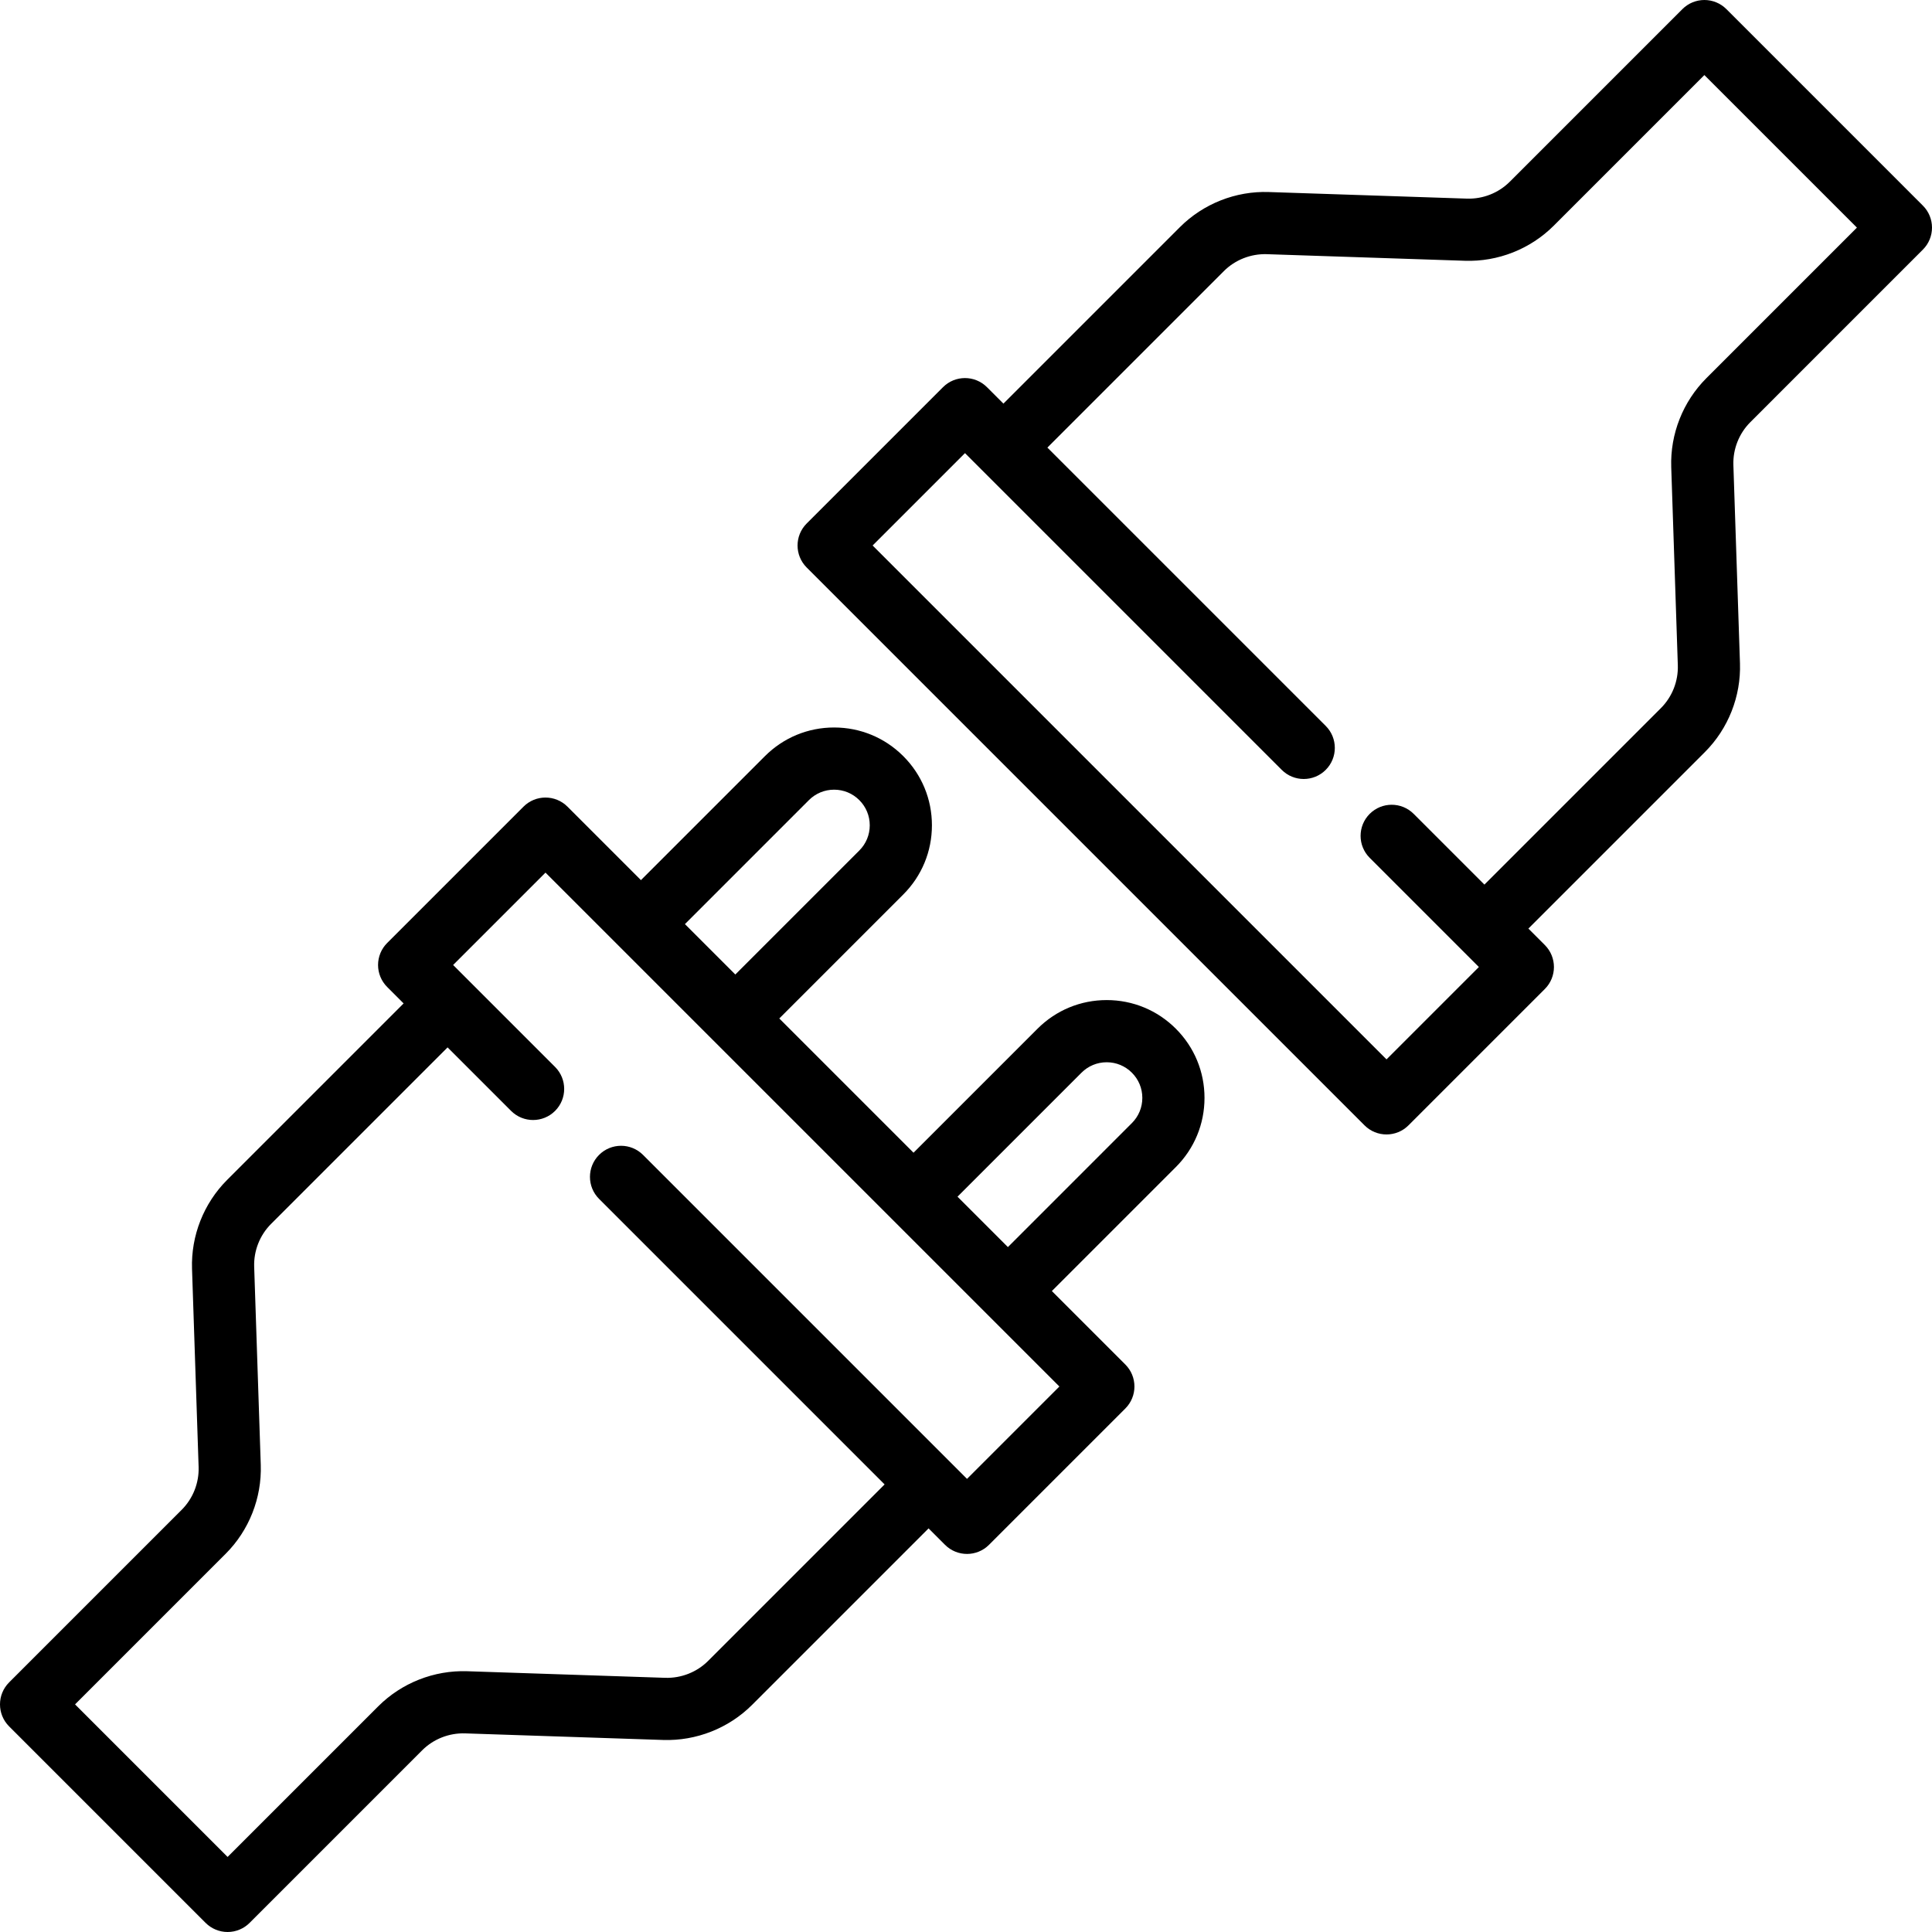
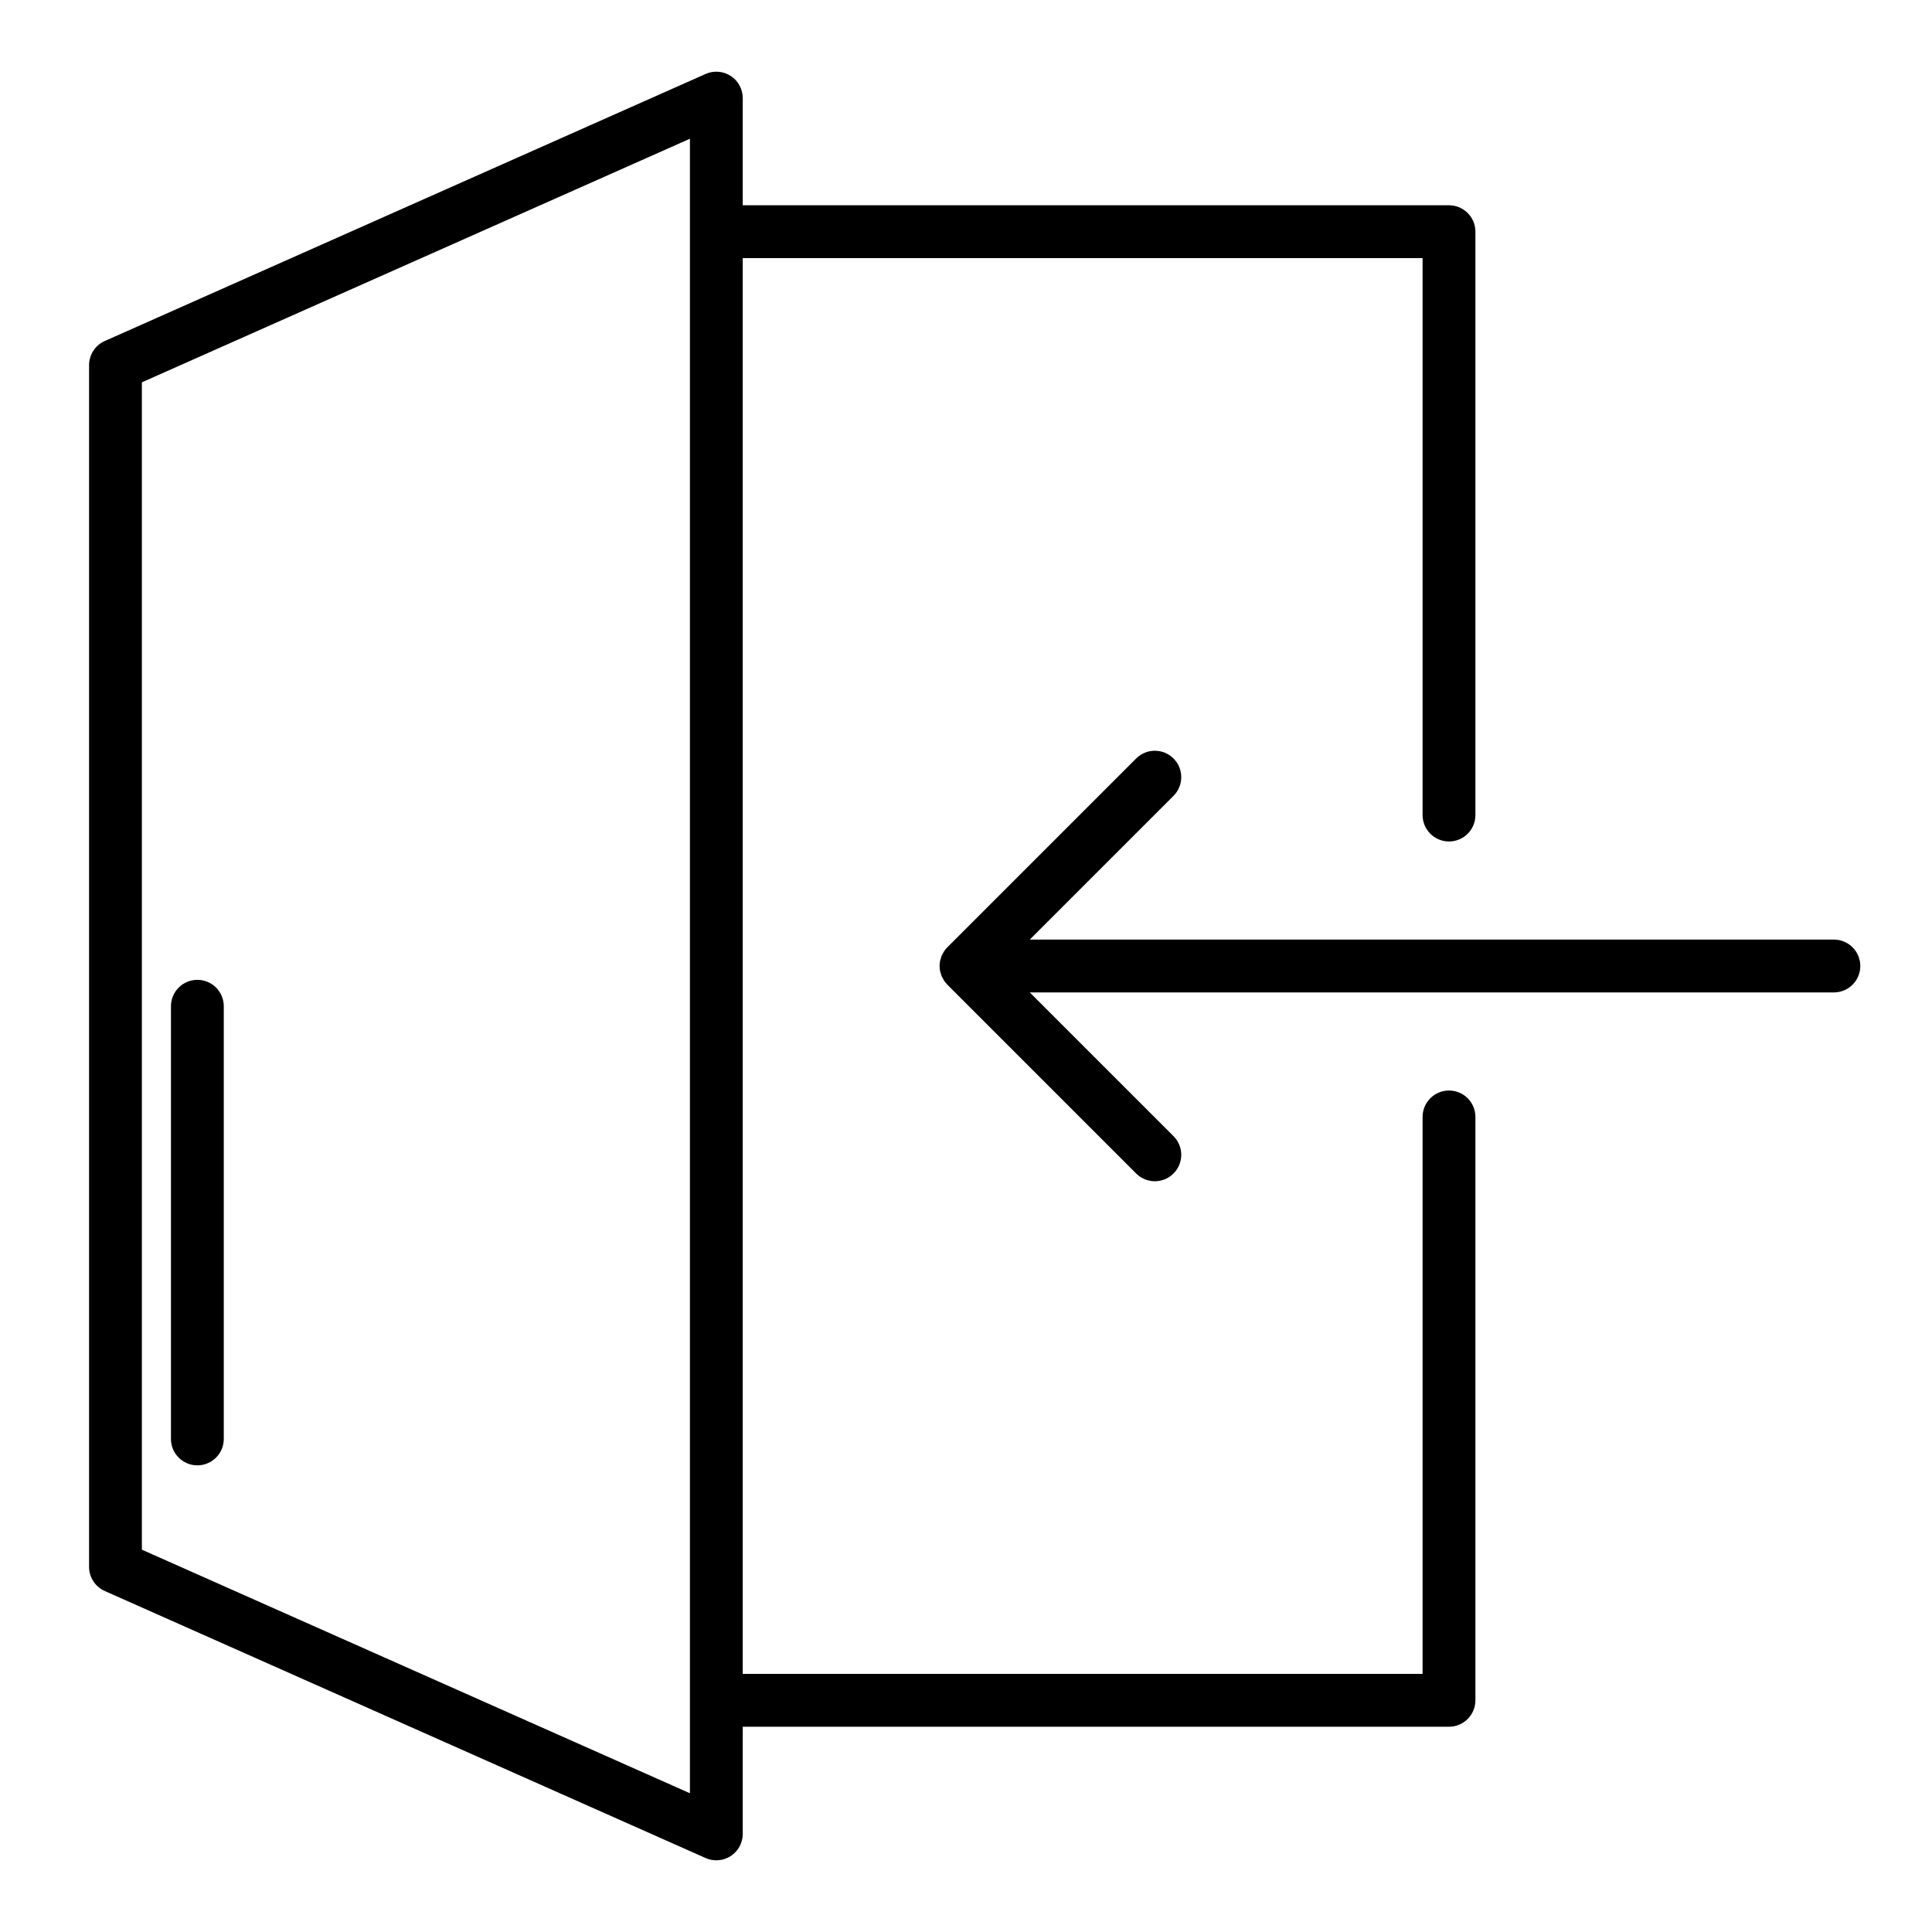
- <svg xmlns="http://www.w3.org/2000/svg" version="1.1" id="Layer_1" x="0px" y="0px" viewBox="0 0 511.999 511.999" style="enable-background:new 0 0 511.999 511.999;" xml:space="preserve">
-   <g>
-     <g>
-       <path d="M509.586,54.494l-52.08-52.081C455.961,0.868,453.865,0,451.68,0c-2.185,0-4.281,0.868-5.826,2.413l-45.739,45.739    c-2.99,2.992-7.125,4.623-11.357,4.485l-52.513-1.747c-8.765-0.298-17.355,3.099-23.557,9.302l-46.772,46.772l-4.359-4.359    c-3.218-3.217-8.435-3.217-11.652,0l-36.131,36.131c-3.218,3.219-3.218,8.435,0,11.653l147.838,147.838    c1.608,1.608,3.718,2.413,5.826,2.413s4.218-0.804,5.826-2.413l36.131-36.131c3.218-3.219,3.218-8.435,0-11.653l-4.359-4.359    l46.771-46.771c6.203-6.203,9.593-14.79,9.302-23.558l-1.746-52.513c-0.141-4.228,1.494-8.366,4.485-11.357l45.737-45.739    C512.804,62.928,512.804,57.712,509.586,54.494z M452.195,100.231c-6.203,6.203-9.593,14.79-9.302,23.557l1.747,52.513    c0.14,4.229-1.494,8.367-4.485,11.358l-46.771,46.771l-18.748-18.748c-3.218-3.217-8.435-3.217-11.652,0    c-3.218,3.219-3.218,8.435,0,11.653l28.934,28.934l-24.478,24.478L231.252,144.561l24.478-24.478l4.348,4.348    c0.003,0.003,0.007,0.008,0.01,0.011l79.587,79.585c3.218,3.217,8.435,3.217,11.652,0c3.218-3.219,3.218-8.435,0-11.653    l-73.76-73.759l46.771-46.771c2.99-2.992,7.146-4.612,11.357-4.485l52.513,1.747c8.747,0.302,17.354-3.099,23.557-9.302    l39.912-39.912l40.427,40.428L452.195,100.231z" />
-     </g>
-   </g>
-   <g>
-     <g>
-       <path d="M319.206,290.953c0-6.926-2.697-13.435-7.593-18.331c-4.896-4.896-11.405-7.593-18.33-7.593    c-6.925,0-13.435,2.697-18.331,7.593l-32.858,32.858l-35.575-35.575l32.857-32.858c4.897-4.897,7.593-11.407,7.594-18.332    c0-6.925-2.697-13.434-7.593-18.331c-4.897-4.896-11.406-7.593-18.331-7.593c-6.925,0-13.434,2.697-18.331,7.593l-32.859,32.858    l-19.47-19.47c-3.218-3.216-8.435-3.218-11.652,0l-36.131,36.131c-1.546,1.546-2.414,3.641-2.414,5.827    c0,2.186,0.868,4.28,2.414,5.827l4.359,4.359l-46.771,46.77c-6.203,6.203-9.593,14.79-9.302,23.558l1.747,52.513    c0.14,4.228-1.494,8.366-4.485,11.357L2.413,445.853c-3.218,3.219-3.218,8.435,0,11.653l52.08,52.08    c1.545,1.545,3.641,2.413,5.826,2.413s4.281-0.868,5.826-2.413l45.737-45.739c2.99-2.992,7.127-4.614,11.358-4.485l52.513,1.747    c8.752,0.283,17.355-3.1,23.558-9.302l46.771-46.771l4.359,4.359c1.608,1.608,3.718,2.413,5.826,2.413s4.218-0.804,5.826-2.413    l36.131-36.131c3.218-3.219,3.218-8.435,0-11.653l-19.47-19.47l32.858-32.858C316.51,304.387,319.206,297.878,319.206,290.953z     M214.37,212.039c1.783-1.783,4.155-2.766,6.678-2.766c2.522,0,4.894,0.983,6.679,2.768c1.784,1.783,2.766,4.154,2.766,6.676    s-0.983,4.894-2.766,6.678l-32.858,32.859l-13.356-13.356L214.37,212.039z M280.748,367.44l-24.479,24.477l-85.858-85.858    c-3.218-3.217-8.435-3.217-11.652,0c-1.609,1.609-2.414,3.719-2.414,5.827c0,2.109,0.804,4.218,2.414,5.827l75.671,75.671    l-46.771,46.77c-2.99,2.992-7.136,4.614-11.358,4.485l-52.513-1.747c-8.764-0.286-17.354,3.099-23.558,9.302l-39.911,39.912    l-40.428-40.428l39.912-39.911c6.203-6.203,9.593-14.79,9.302-23.557l-1.746-52.513c-0.141-4.229,1.494-8.367,4.485-11.358    l46.771-46.771l16.833,16.833c3.218,3.217,8.435,3.217,11.652,0c3.218-3.219,3.218-8.435,0-11.653l-22.659-22.659    c-0.001-0.001-0.003-0.002-0.004-0.004l-4.355-4.355l24.479-24.478l19.466,19.466c0.002,0.002,0.003,0.003,0.005,0.005    l25.008,25.009c0.003,0.003,0.008,0.007,0.011,0.01l47.217,47.217l25.008,25.009c0.002,0.002,0.003,0.003,0.005,0.005    L280.748,367.44z M299.962,297.63l-32.858,32.859l-13.356-13.356l32.858-32.857c1.784-1.784,4.156-2.767,6.679-2.767    c2.522,0,4.894,0.983,6.677,2.767c1.784,1.783,2.766,4.154,2.766,6.678C302.728,293.477,301.745,295.847,299.962,297.63z" />
-     </g>
-   </g>
-   <g>
- </g>
-   <g>
- </g>
-   <g>
- </g>
-   <g>
- </g>
-   <g>
- </g>
-   <g>
- </g>
-   <g>
- </g>
-   <g>
- </g>
-   <g>
- </g>
-   <g>
- </g>
-   <g>
- </g>
-   <g>
- </g>
-   <g>
- </g>
-   <g>
- </g>
-   <g>
- </g>
+ <svg xmlns="http://www.w3.org/2000/svg" id="Layer_1" height="512" viewBox="0 0 128 128" width="512" data-name="Layer 1">
+   <path d="m121.5 62.25h-53.275l9.523-9.523a1.75 1.75 0 0 0 -2.475-2.475l-12.508 12.508a1.755 1.755 0 0 0 -.221.271c-.025.038-.042.079-.064.118a1.045 1.045 0 0 0 -.149.352c-.016.052-.036.1-.047.157a1.756 1.756 0 0 0 0 .685c.011.054.031.1.046.156a1.7 1.7 0 0 0 .053.17 1.732 1.732 0 0 0 .1.182c.022.039.039.081.065.119a1.755 1.755 0 0 0 .221.271l12.504 12.507a1.75 1.75 0 0 0 2.475-2.475l-9.523-9.523h53.275a1.75 1.75 0 0 0 0-3.5z" />
+   <path d="m96 72.25a1.75 1.75 0 0 0 -1.75 1.75v36.9h-45.041v-93.8h45.041v36.9a1.75 1.75 0 0 0 3.5 0v-38.65a1.75 1.75 0 0 0 -1.75-1.75h-46.791v-7.1a1.75 1.75 0 0 0 -2.461-1.6l-39.808 17.693a1.751 1.751 0 0 0 -1.039 1.6v79.615a1.751 1.751 0 0 0 1.039 1.6l39.808 17.692a1.75 1.75 0 0 0 2.461-1.6v-7.1h46.791a1.75 1.75 0 0 0 1.75-1.75v-38.65a1.75 1.75 0 0 0 -1.75-1.75zm-50.291 46.558-36.309-16.138v-77.34l36.309-16.138z" />
+   <path d="m13.076 97.083a1.75 1.75 0 0 0 1.75-1.75v-28.666a1.75 1.75 0 0 0 -3.5 0v28.666a1.75 1.75 0 0 0 1.75 1.75z" />
</svg>
